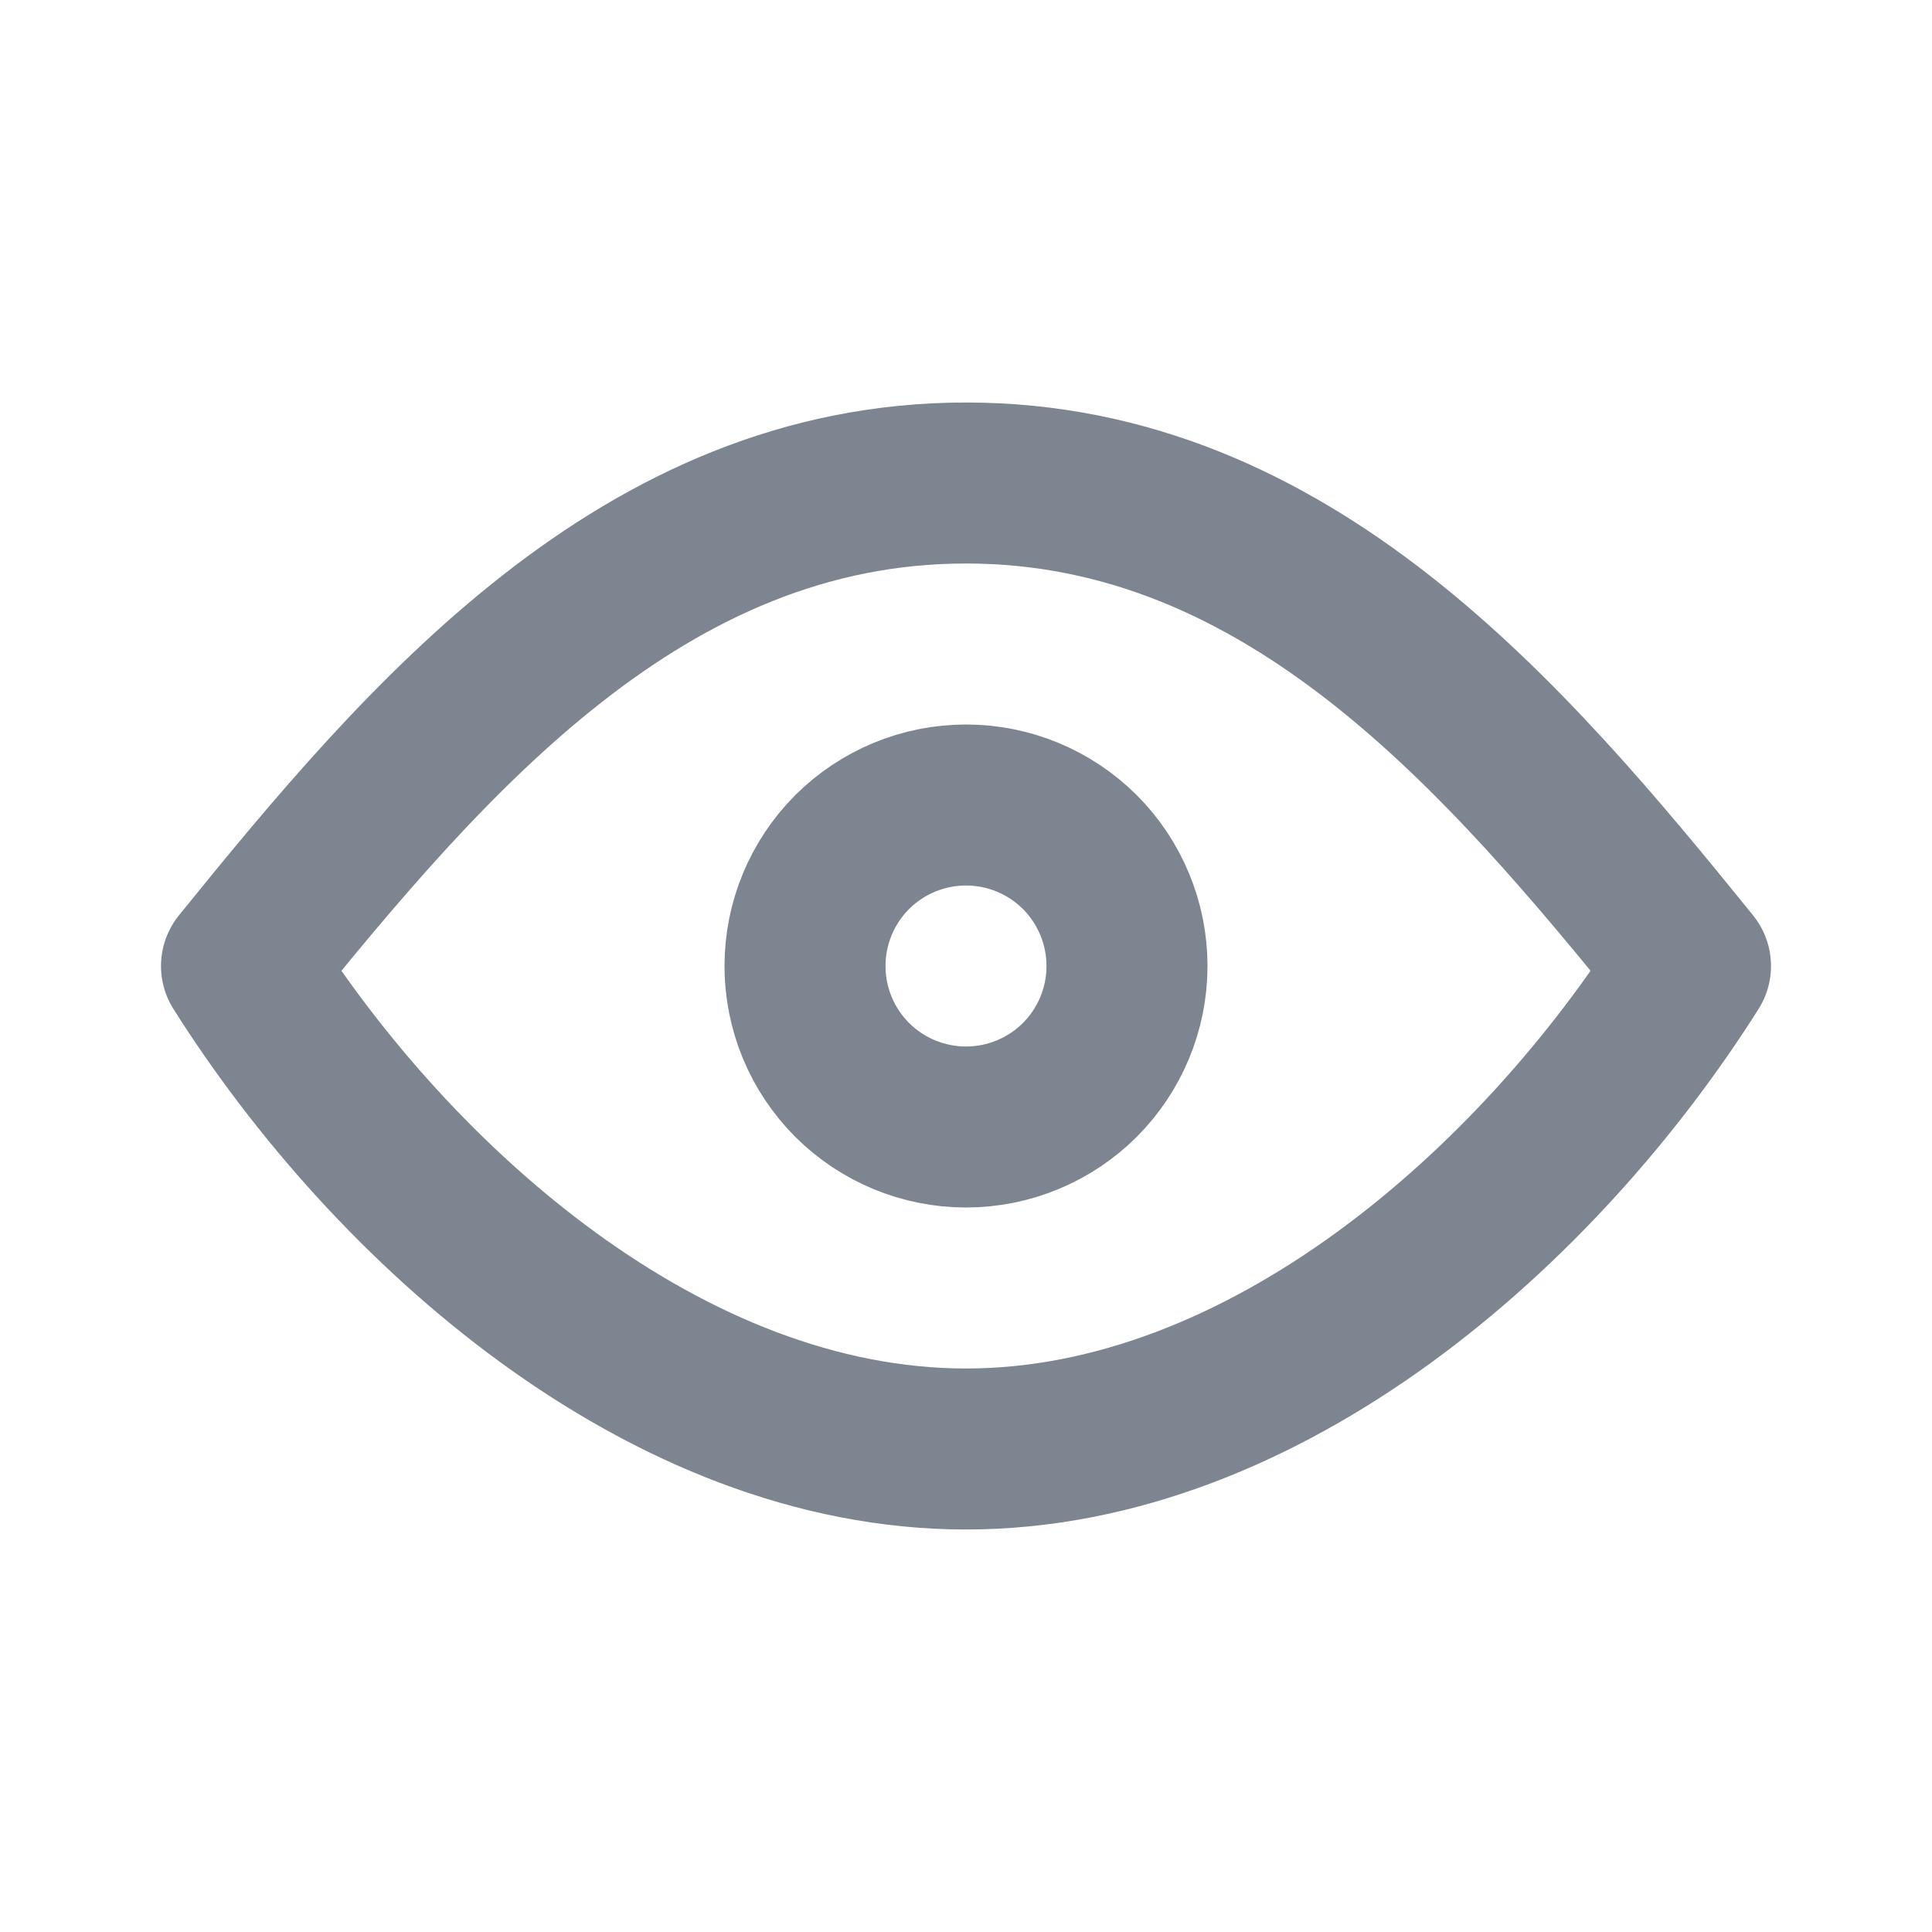
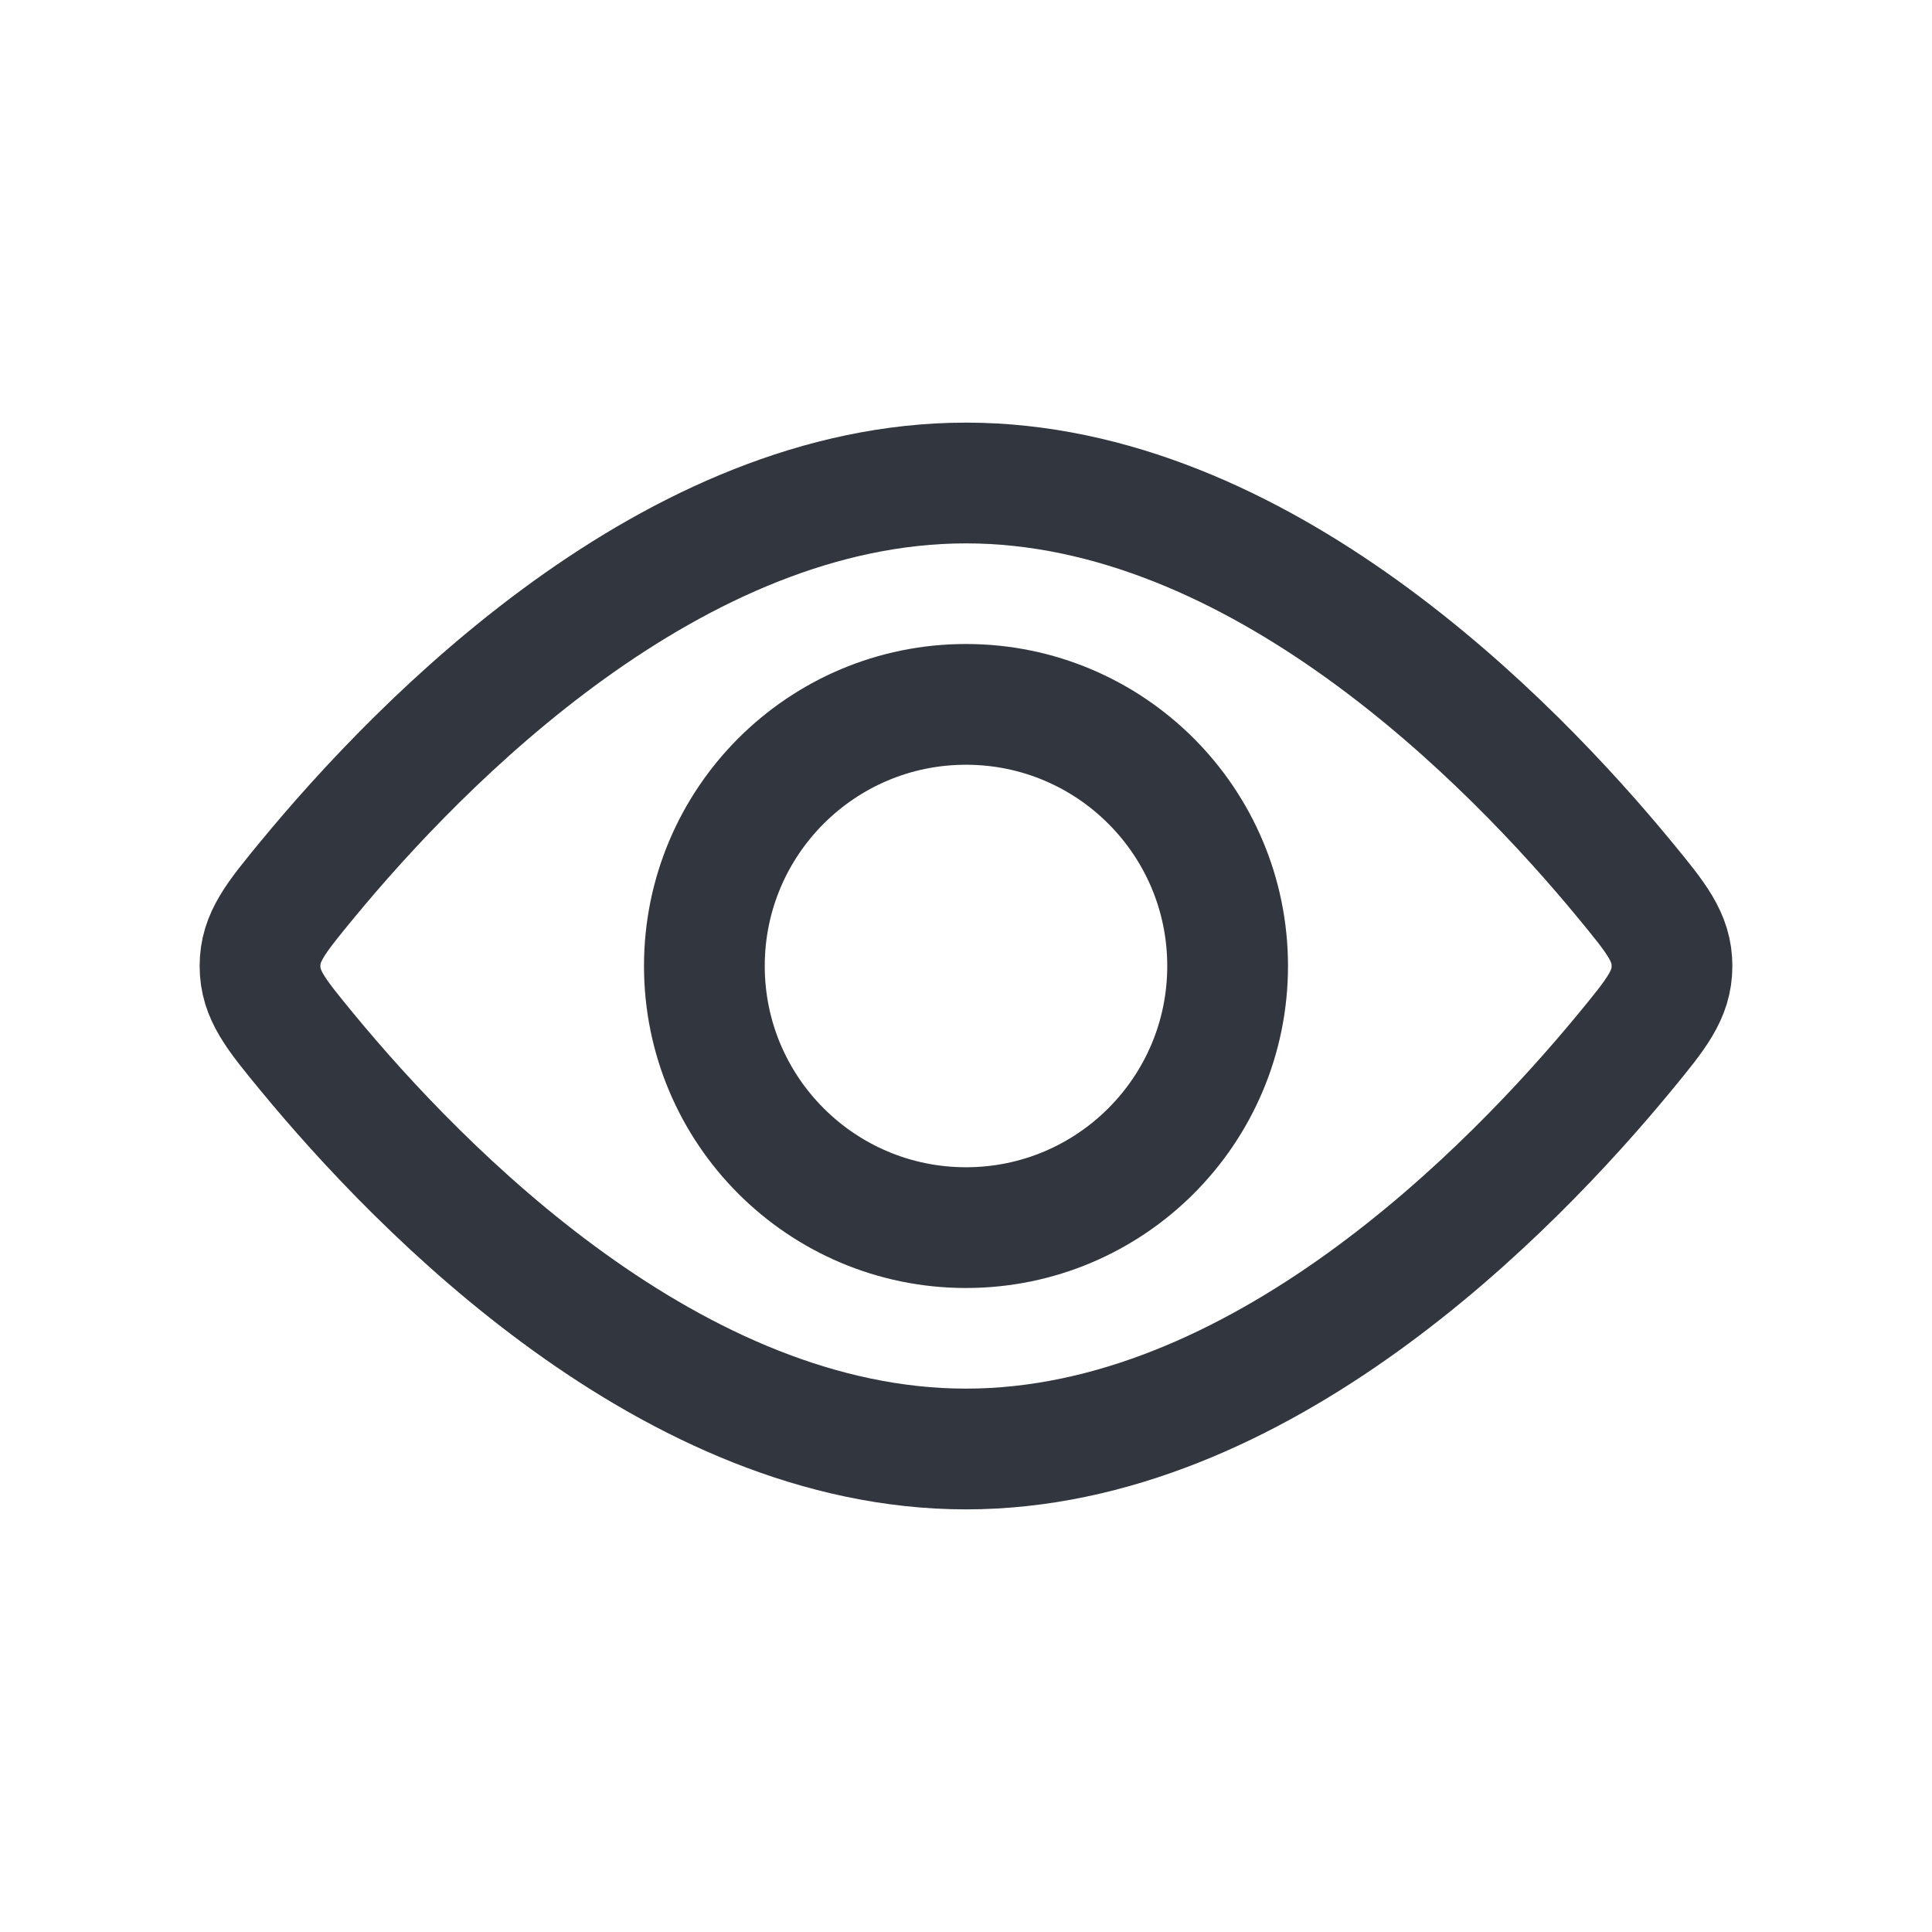
- <svg xmlns="http://www.w3.org/2000/svg" width="18" height="18" viewBox="0 0 18 18" fill="none">
-   <path d="M9 10.5C9.398 10.5 9.779 10.342 10.061 10.061C10.342 9.779 10.5 9.398 10.5 9C10.5 8.602 10.342 8.221 10.061 7.939C9.779 7.658 9.398 7.5 9 7.5C8.602 7.5 8.221 7.658 7.939 7.939C7.658 8.221 7.5 8.602 7.5 9C7.5 9.398 7.658 9.779 7.939 10.061C8.221 10.342 8.602 10.5 9 10.5Z" stroke="#7D8591" stroke-width="1.5" stroke-linecap="round" stroke-linejoin="round" />
-   <path d="M15.75 9C14.333 11.243 11.789 13.5 9 13.5C6.212 13.5 3.667 11.243 2.25 9C3.974 6.869 5.994 4.5 9 4.5C12.006 4.5 14.026 6.869 15.75 9Z" stroke="#7D8591" stroke-width="1.5" stroke-linecap="round" stroke-linejoin="round" />
+ <svg xmlns="http://www.w3.org/2000/svg" width="24" height="24" viewBox="0 0 24 24" fill="none">
+   <circle cx="12" cy="12" r="3.25" stroke="#32363E" stroke-width="1.5" />
+   <path d="M20.188 10.934C20.576 11.406 20.77 11.641 20.77 12C20.77 12.359 20.576 12.594 20.188 13.066C18.768 14.79 15.636 18 12 18C8.364 18 5.232 14.79 3.812 13.066C3.424 12.594 3.23 12.359 3.23 12C3.23 11.641 3.424 11.406 3.812 10.934C5.232 9.21 8.364 6 12 6C15.636 6 18.768 9.21 20.188 10.934Z" stroke="#32363E" stroke-width="1.5" />
</svg>
